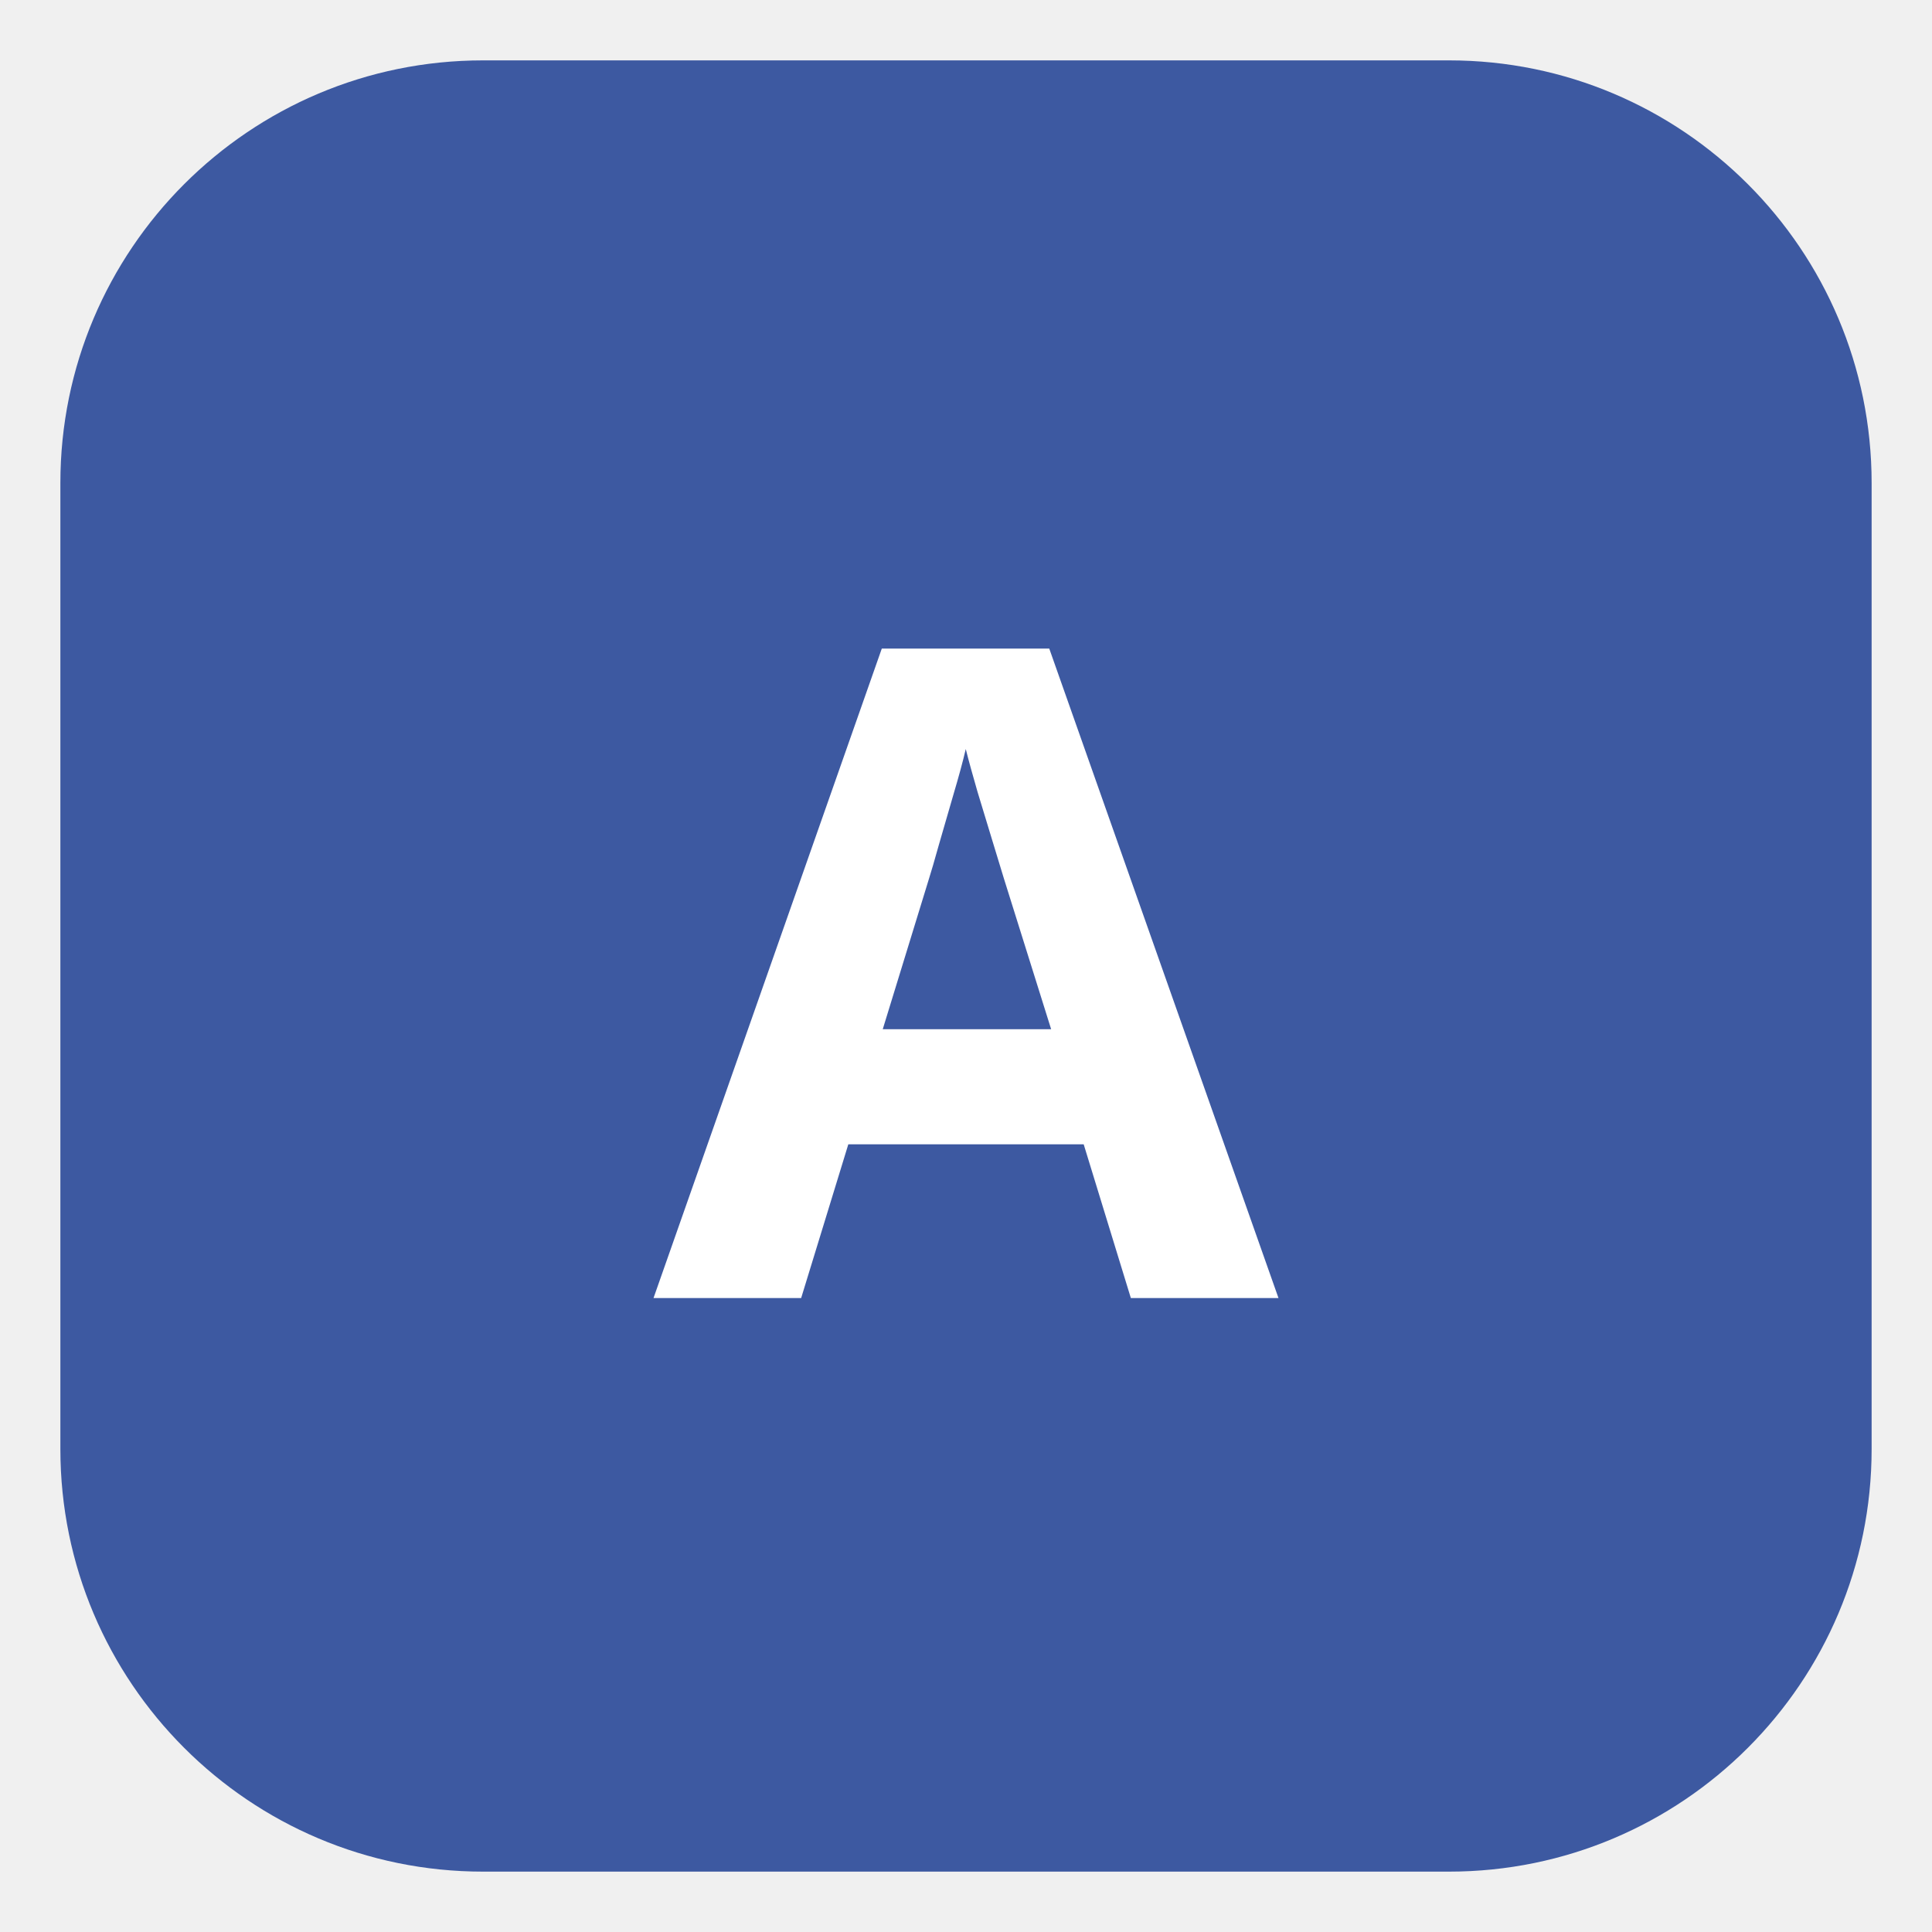
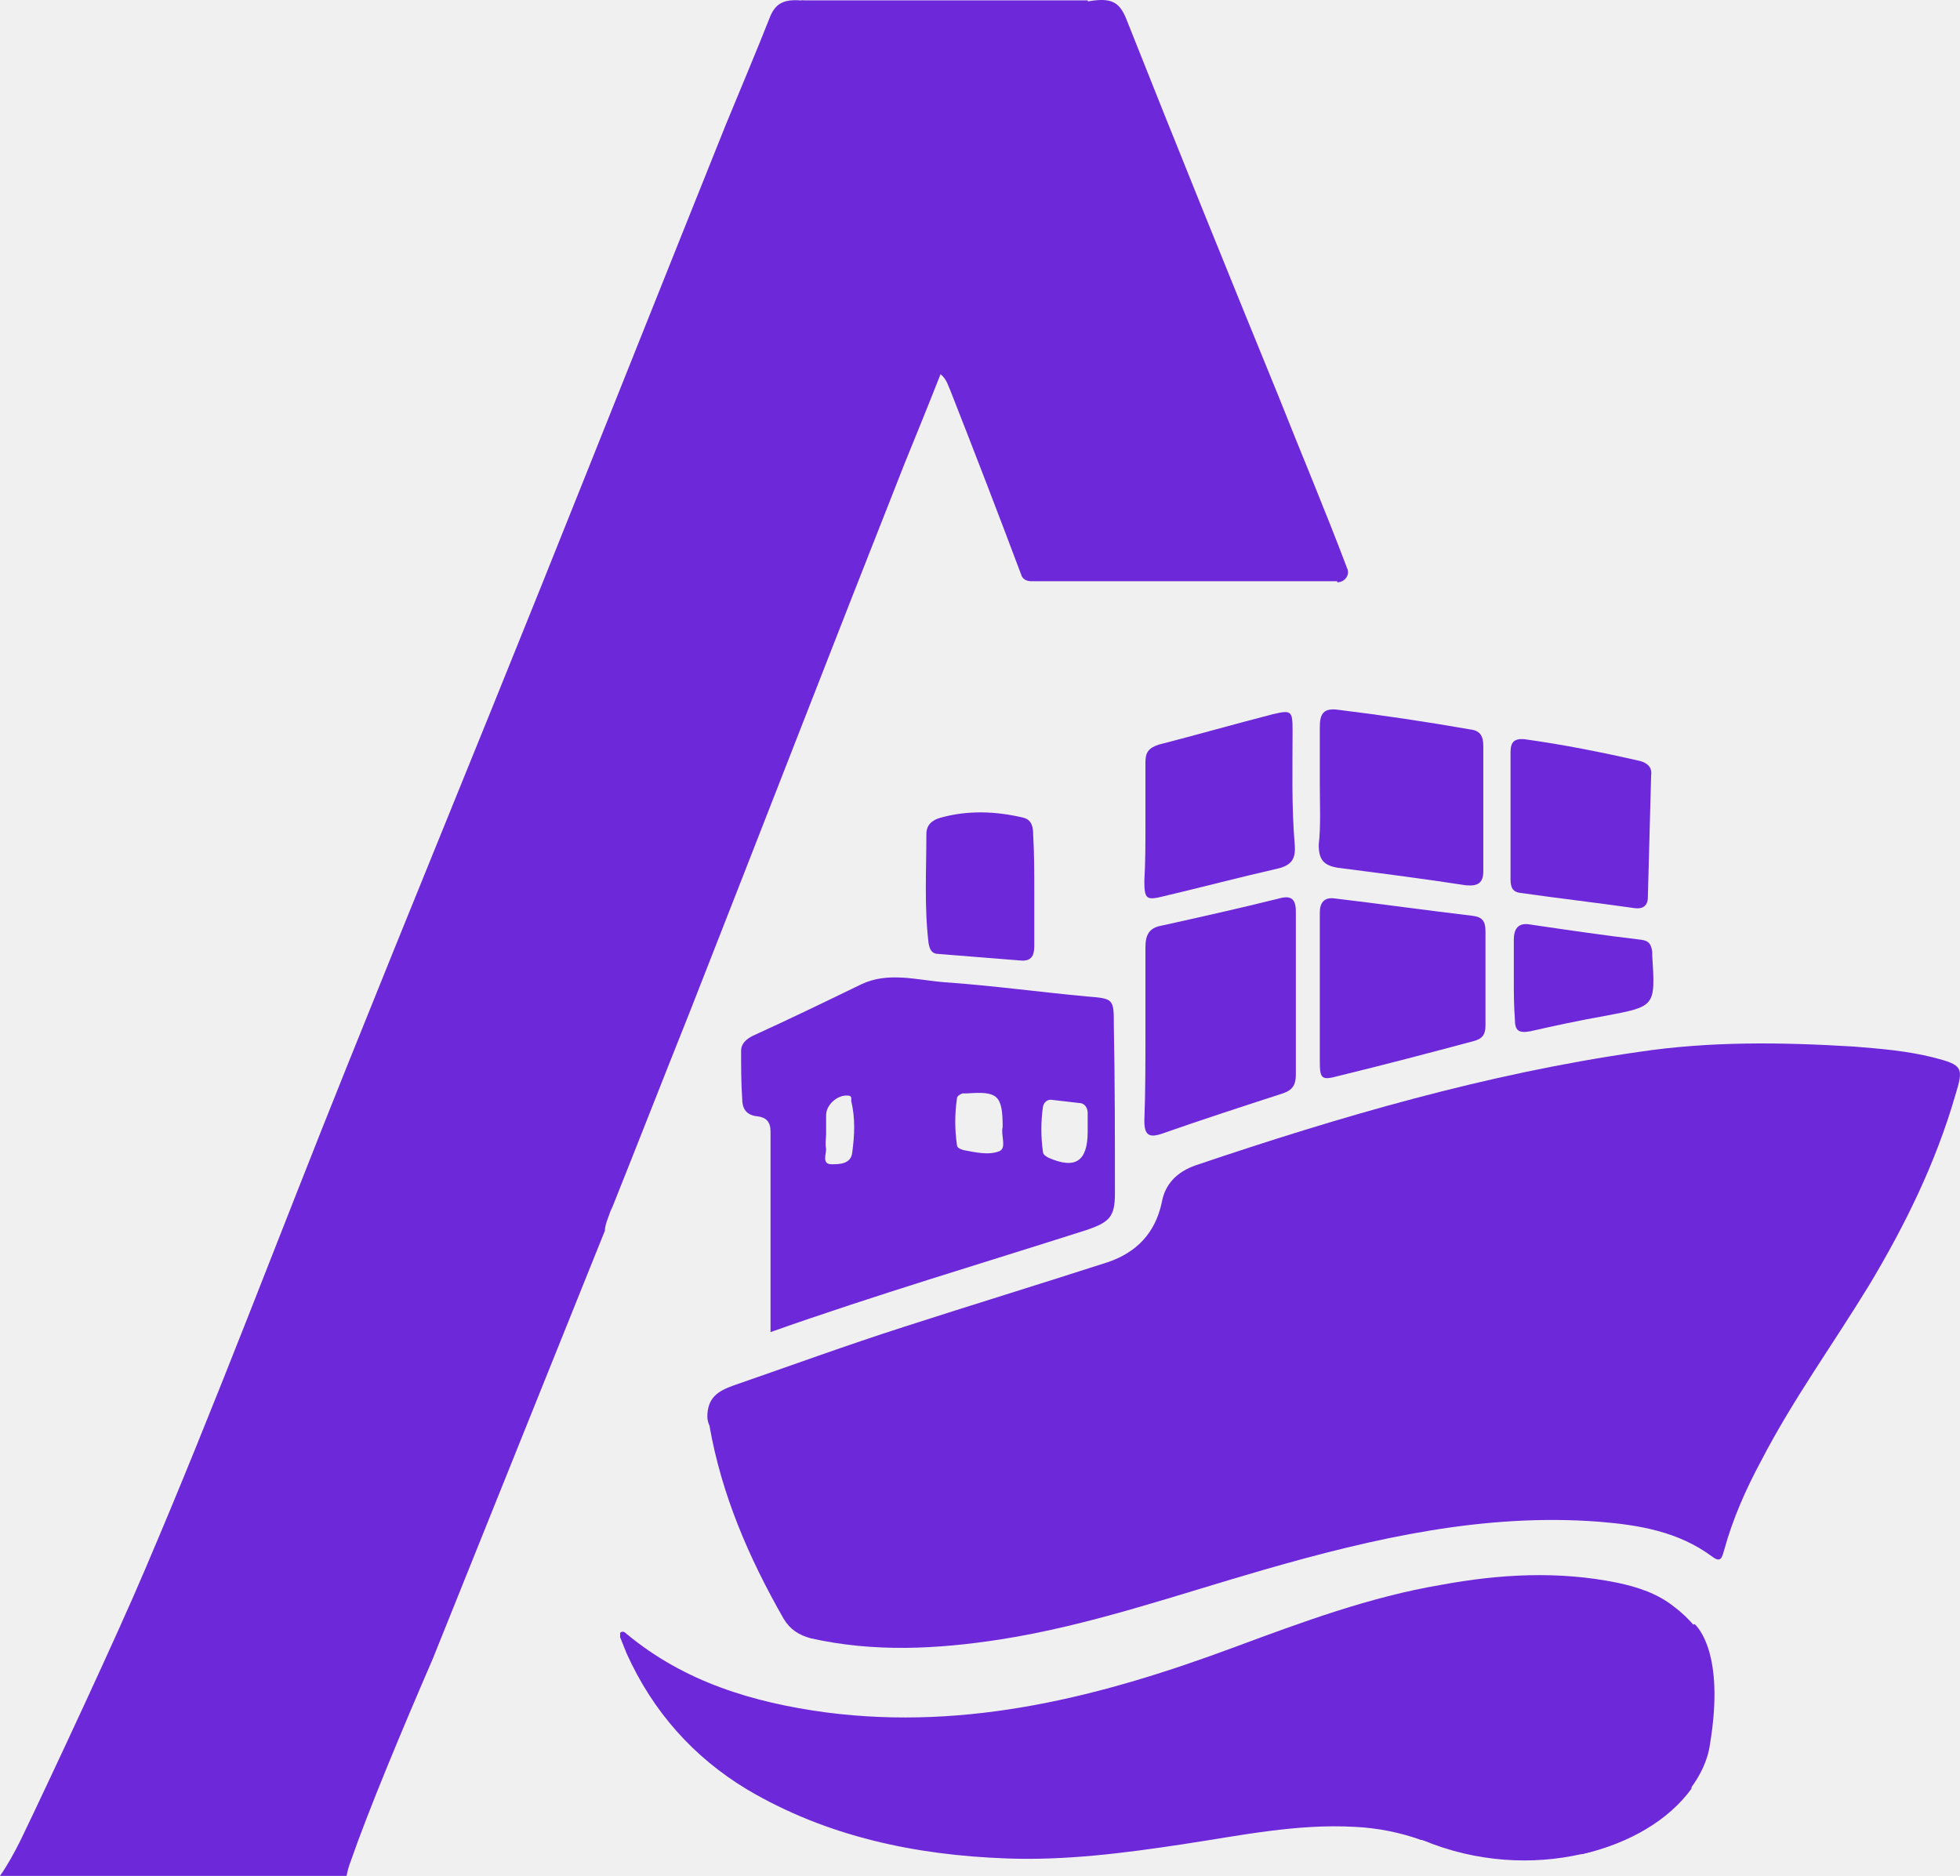
- <svg xmlns="http://www.w3.org/2000/svg" viewBox="0 0 64 64" width="64" height="64" role="img" aria-label="Arcane">
-   <rect x="2" y="2" width="60" height="60" rx="14" fill="#3d59a1" />
-   <text x="32" y="43" text-anchor="middle" font-family="sans-serif" font-size="30" font-weight="600" fill="#ffffff">A</text>
+ <svg xmlns="http://www.w3.org/2000/svg" version="1.1" id="Layer_1" x="0px" y="0px" xml:space="preserve" viewBox="0 0 179.84 172.13">
+   <defs id="defs12" />
+   <style type="text/css" id="style1">
+ 	.st0{fill:#6D28D9;}
+ </style>
+   <g id="g12" transform="translate(-457.5,-292.8667)">
+     <path class="st0" d="m 559.7,387 c 0,-2.5 0,-2.5 -2.5,-2.7 -4.3,-0.4 -8.7,-1 -13,-1.3 -2.6,-0.2 -5.2,-1 -7.7,0.2 -3.3,1.6 -6.6,3.2 -9.9,4.7 -0.6,0.3 -1.1,0.7 -1.1,1.4 0,1.5 0,2.9 0.1,4.4 0,0.8 0.3,1.5 1.4,1.6 0.8,0.1 1.2,0.5 1.2,1.4 v 18.4 c 9.6,-3.4 19.4,-6.3 29.1,-9.4 2,-0.7 2.5,-1.2 2.5,-3.3 0,-5.2 0,-10.3 -0.1,-15.4 z m -24,11.6 c -0.1,1.1 -1.2,1.1 -1.9,1.1 -0.9,0 -0.5,-0.9 -0.5,-1.4 -0.1,-0.5 0,-1 0,-1.4 0,0 0,0 0,0 0,-0.6 0,-1.2 0,-1.7 0,-1 1.1,-1.9 2,-1.8 0.4,0 0.3,0.3 0.3,0.5 0.4,1.6 0.3,3.2 0.1,4.7 z m 13.5,-0.1 c -1,0.4 -2.2,0.1 -3.3,-0.1 -0.3,-0.1 -0.6,-0.2 -0.6,-0.5 -0.2,-1.4 -0.2,-2.8 0,-4.2 0,-0.3 0.3,-0.4 0.5,-0.5 0.1,0 0.3,0 0.4,0 2.8,-0.2 3.3,0.1 3.3,3.1 -0.2,0.7 0.4,1.9 -0.3,2.2 z m 4.5,0.6 c -0.2,-0.1 -0.5,-0.3 -0.5,-0.5 -0.2,-1.4 -0.2,-2.8 0,-4.2 0.1,-0.4 0.4,-0.7 0.9,-0.6 0.9,0.1 1.7,0.2 2.6,0.3 0.4,0.1 0.6,0.5 0.6,0.9 0,0.6 0,1.2 0,1.7 0,2.7 -1.1,3.5 -3.6,2.4 z" id="path1" />
+     <path class="st0" d="m 522.4,422.9 c 0,-1.8 1,-2.4 2.4,-2.9 5.2,-1.8 10.4,-3.7 15.7,-5.4 6.2,-2 12.4,-3.9 18.6,-5.9 2.7,-0.9 4.4,-2.7 5,-5.5 0.3,-1.7 1.4,-2.8 3.1,-3.4 13.3,-4.5 26.7,-8.4 40.6,-10.4 6.6,-1 13.2,-0.9 19.8,-0.5 2.5,0.2 4.9,0.4 7.3,1 2.7,0.7 2.8,0.9 2,3.5 -1.8,6.2 -4.6,11.9 -7.9,17.4 -3.3,5.4 -7,10.5 -9.9,16.1 -1.4,2.6 -2.6,5.3 -3.4,8.2 -0.2,0.7 -0.3,1.2 -1.1,0.6 -3.1,-2.3 -6.7,-2.9 -10.4,-3.2 -10.5,-0.8 -20.6,1.5 -30.7,4.4 -8,2.3 -15.9,5.1 -24.2,6.4 -5.8,0.9 -11.6,1.2 -17.4,-0.1 -1.1,-0.3 -1.9,-0.8 -2.5,-1.8 -3.2,-5.6 -5.7,-11.4 -6.8,-17.7 -0.1,-0.2 -0.2,-0.6 -0.2,-0.8 z" id="path2" />
+     <path class="st0" d="m 614.2,449.5 c -0.4,2.2 -0.9,4.4 -1.4,6.5 -0.1,0.3 -0.1,0.7 -0.1,1 -2.1,2.9 -5.7,5 -10,6 h -6.9 c -2.7,0 -5.3,-0.5 -7.8,-1.3 0,0 -0.1,0 -0.1,0 -2,-0.7 -4,-1.1 -6.1,-1.2 -5.3,-0.3 -10.5,0.8 -15.8,1.6 -5.3,0.8 -10.7,1.5 -16.1,1.3 -8.4,-0.3 -16.5,-2 -23.8,-6.3 -5,-3 -8.7,-7.2 -11.1,-12.5 -0.2,-0.5 -0.4,-1 -0.6,-1.5 0,-0.1 0,-0.3 0,-0.4 0.2,-0.2 0.4,-0.1 0.6,0.1 5.3,4.4 11.6,6.3 18.3,7.2 13.1,1.7 25.4,-1.5 37.5,-6 6.2,-2.3 12.4,-4.6 18.9,-5.7 5.4,-1 10.8,-1.3 16.2,-0.2 1.9,0.4 3.7,1 5.2,2.2 0.8,0.6 1.4,1.2 1.9,1.8 1.6,2 1.7,4.6 1.2,7.4 z" id="path3" />
+     <path class="st0" d="m 562.6,387.7 c 0,-2.6 0,-5.2 0,-7.9 0,-1.1 0.3,-1.8 1.5,-2 3.6,-0.8 7.2,-1.6 10.8,-2.5 1.1,-0.3 1.5,0.1 1.5,1.2 0,5 0,10 0,15 0,0.9 -0.3,1.4 -1.2,1.7 -3.7,1.2 -7.4,2.4 -11.1,3.7 -1.2,0.4 -1.6,0.1 -1.6,-1.2 0.1,-2.6 0.1,-5.3 0.1,-8 z" id="path4" />
+     <path class="st0" d="m 578.6,365 c 0,-1.8 0,-3.6 0,-5.4 0,-1.2 0.3,-1.8 1.7,-1.6 4.1,0.5 8.1,1.1 12.1,1.8 0.9,0.1 1.2,0.6 1.2,1.5 0,3.8 0,7.7 0,11.5 0,1.1 -0.5,1.4 -1.6,1.3 -3.9,-0.6 -7.8,-1.1 -11.7,-1.6 -1.3,-0.2 -1.8,-0.7 -1.8,-2.1 0.2,-1.8 0.1,-3.6 0.1,-5.4 z" id="path5" />
+     <path class="st0" d="m 578.6,383.6 c 0,-2.3 0,-4.7 0,-7 0,-0.9 0.4,-1.4 1.3,-1.3 4.2,0.5 8.5,1.1 12.7,1.6 0.9,0.1 1.2,0.5 1.2,1.4 0,2.9 0,5.8 0,8.7 0,0.8 -0.3,1.2 -1.1,1.4 -4.1,1.1 -8.3,2.2 -12.4,3.2 -1.5,0.4 -1.7,0.3 -1.7,-1.3 0,-2.1 0,-4.4 0,-6.7 z" id="path6" />
+     <path class="st0" d="m 562.6,368.5 c 0,-1.9 0,-3.8 0,-5.7 0,-0.9 0.3,-1.3 1.2,-1.6 3.5,-0.9 7,-1.9 10.5,-2.8 1.7,-0.4 1.8,-0.3 1.8,1.5 0,3.5 -0.1,7 0.2,10.5 0.1,1.3 -0.3,1.9 -1.7,2.2 -3.5,0.8 -6.9,1.7 -10.3,2.5 -1.6,0.4 -1.8,0.3 -1.8,-1.4 0.1,-1.7 0.1,-3.5 0.1,-5.2 z" id="path7" />
+     <path class="st0" d="m 596.1,367.7 c 0,-1.9 0,-3.9 0,-5.8 0,-0.9 0.3,-1.3 1.3,-1.2 3.6,0.5 7.1,1.2 10.6,2 0.7,0.2 1.1,0.6 1,1.3 -0.1,3.7 -0.2,7.5 -0.3,11.2 0,0.8 -0.5,1.1 -1.2,1 -3.5,-0.5 -7,-0.9 -10.5,-1.4 -0.9,-0.1 -0.9,-0.8 -0.9,-1.4 0,-1.9 0,-3.8 0,-5.7 z" id="path8" />
+     <path class="st0" d="m 552.4,374.6 c 0,1.7 0,3.4 0,5.1 0,0.9 -0.3,1.4 -1.3,1.3 -2.5,-0.2 -5,-0.4 -7.5,-0.6 -0.6,0 -0.8,-0.4 -0.9,-1 -0.4,-3.3 -0.2,-6.7 -0.2,-10 0,-0.9 0.6,-1.3 1.3,-1.5 2.5,-0.7 5.1,-0.6 7.6,0 0.8,0.2 0.9,0.9 0.9,1.6 0.1,1.7 0.1,3.4 0.1,5.1 z" id="path9" />
+     <path class="st0" d="m 596.4,382.7 c 0,-1.2 0,-2.4 0,-3.6 0,-1 0.4,-1.6 1.5,-1.4 3.4,0.5 6.8,1 10.2,1.4 0.7,0.1 0.9,0.4 1,1.1 0,0.1 0,0.2 0,0.3 0.3,4.8 0.3,4.7 -4.4,5.6 -2.3,0.4 -4.6,0.9 -6.8,1.4 -1.1,0.2 -1.4,-0.1 -1.4,-1.1 -0.1,-1.3 -0.1,-2.5 -0.1,-3.7 z" id="path10" />
+     <path class="st0" d="m 614.4,452.9 c -0.2,1.5 -0.9,2.9 -1.8,4.1 -2.1,2.9 -5.7,5 -10,6 -4.4,1 -9.6,0.8 -14.6,-1.3 0,0 0,0 -0.1,0 -12.3,-5 -20.3,-5 -21.5,-5 -1.2,0 15.5,-6.4 15.5,-6.4 l 7.7,-1.2 23.4,-7.2 c 0,0 0,0 0,0 0.2,0.2 2.8,2.6 1.4,11 z" id="path11" />
+     <path class="st0" d="m 580.2,346.3 c 0.7,0 1.2,-0.7 0.9,-1.3 -2,-5.3 -4.2,-10.5 -6.3,-15.8 -4.7,-11.5 -9.4,-23.1 -14,-34.7 -0.6,-1.4 -1.3,-1.9 -3.5,-1.5 -8.7,1.3 -17.6,0.7 -26.4,-0.1 -1.5,-0.1 -2.2,0.3 -2.7,1.4 -1.3,3.3 -2.7,6.6 -4.1,10 -5.7,14.2 -11.3,28.3 -17,42.5 -5.9,14.7 -11.9,29.3 -17.8,44 -6.2,15.4 -12,30.9 -18.5,46.1 -2.4,5.7 -8.7,19.2 -11.4,24.8 -0.6,1.2 -1.2,2.3 -1.9,3.3 h 31.8 c 0.1,-0.5 0.2,-0.9 0.4,-1.4 1.6,-4.6 4.6,-11.8 7.5,-18.5 v 0 L 513,405.8 c 0,-0.3 0.1,-0.7 0.3,-1.2 0.1,-0.3 0.2,-0.6 0.4,-1 2.4,-6 4.7,-11.9 7.1,-17.9 6.6,-16.8 13.1,-33.6 19.7,-50.3 1.1,-2.7 2.2,-5.4 3.3,-8.2 0.6,0.5 0.7,1.1 0.9,1.5 2.2,5.6 4.4,11.3 6.5,16.9 0.1,0.4 0.5,0.6 0.9,0.6 h 28.1 z" id="path12" />
+     <polygon class="st0" points="558.5,297.2 558.5,298.5 549.5,303.6 542.7,305.8 539.2,307.2 531,292.9 557.3,292.9 " id="polygon12" />
+   </g>
</svg>
